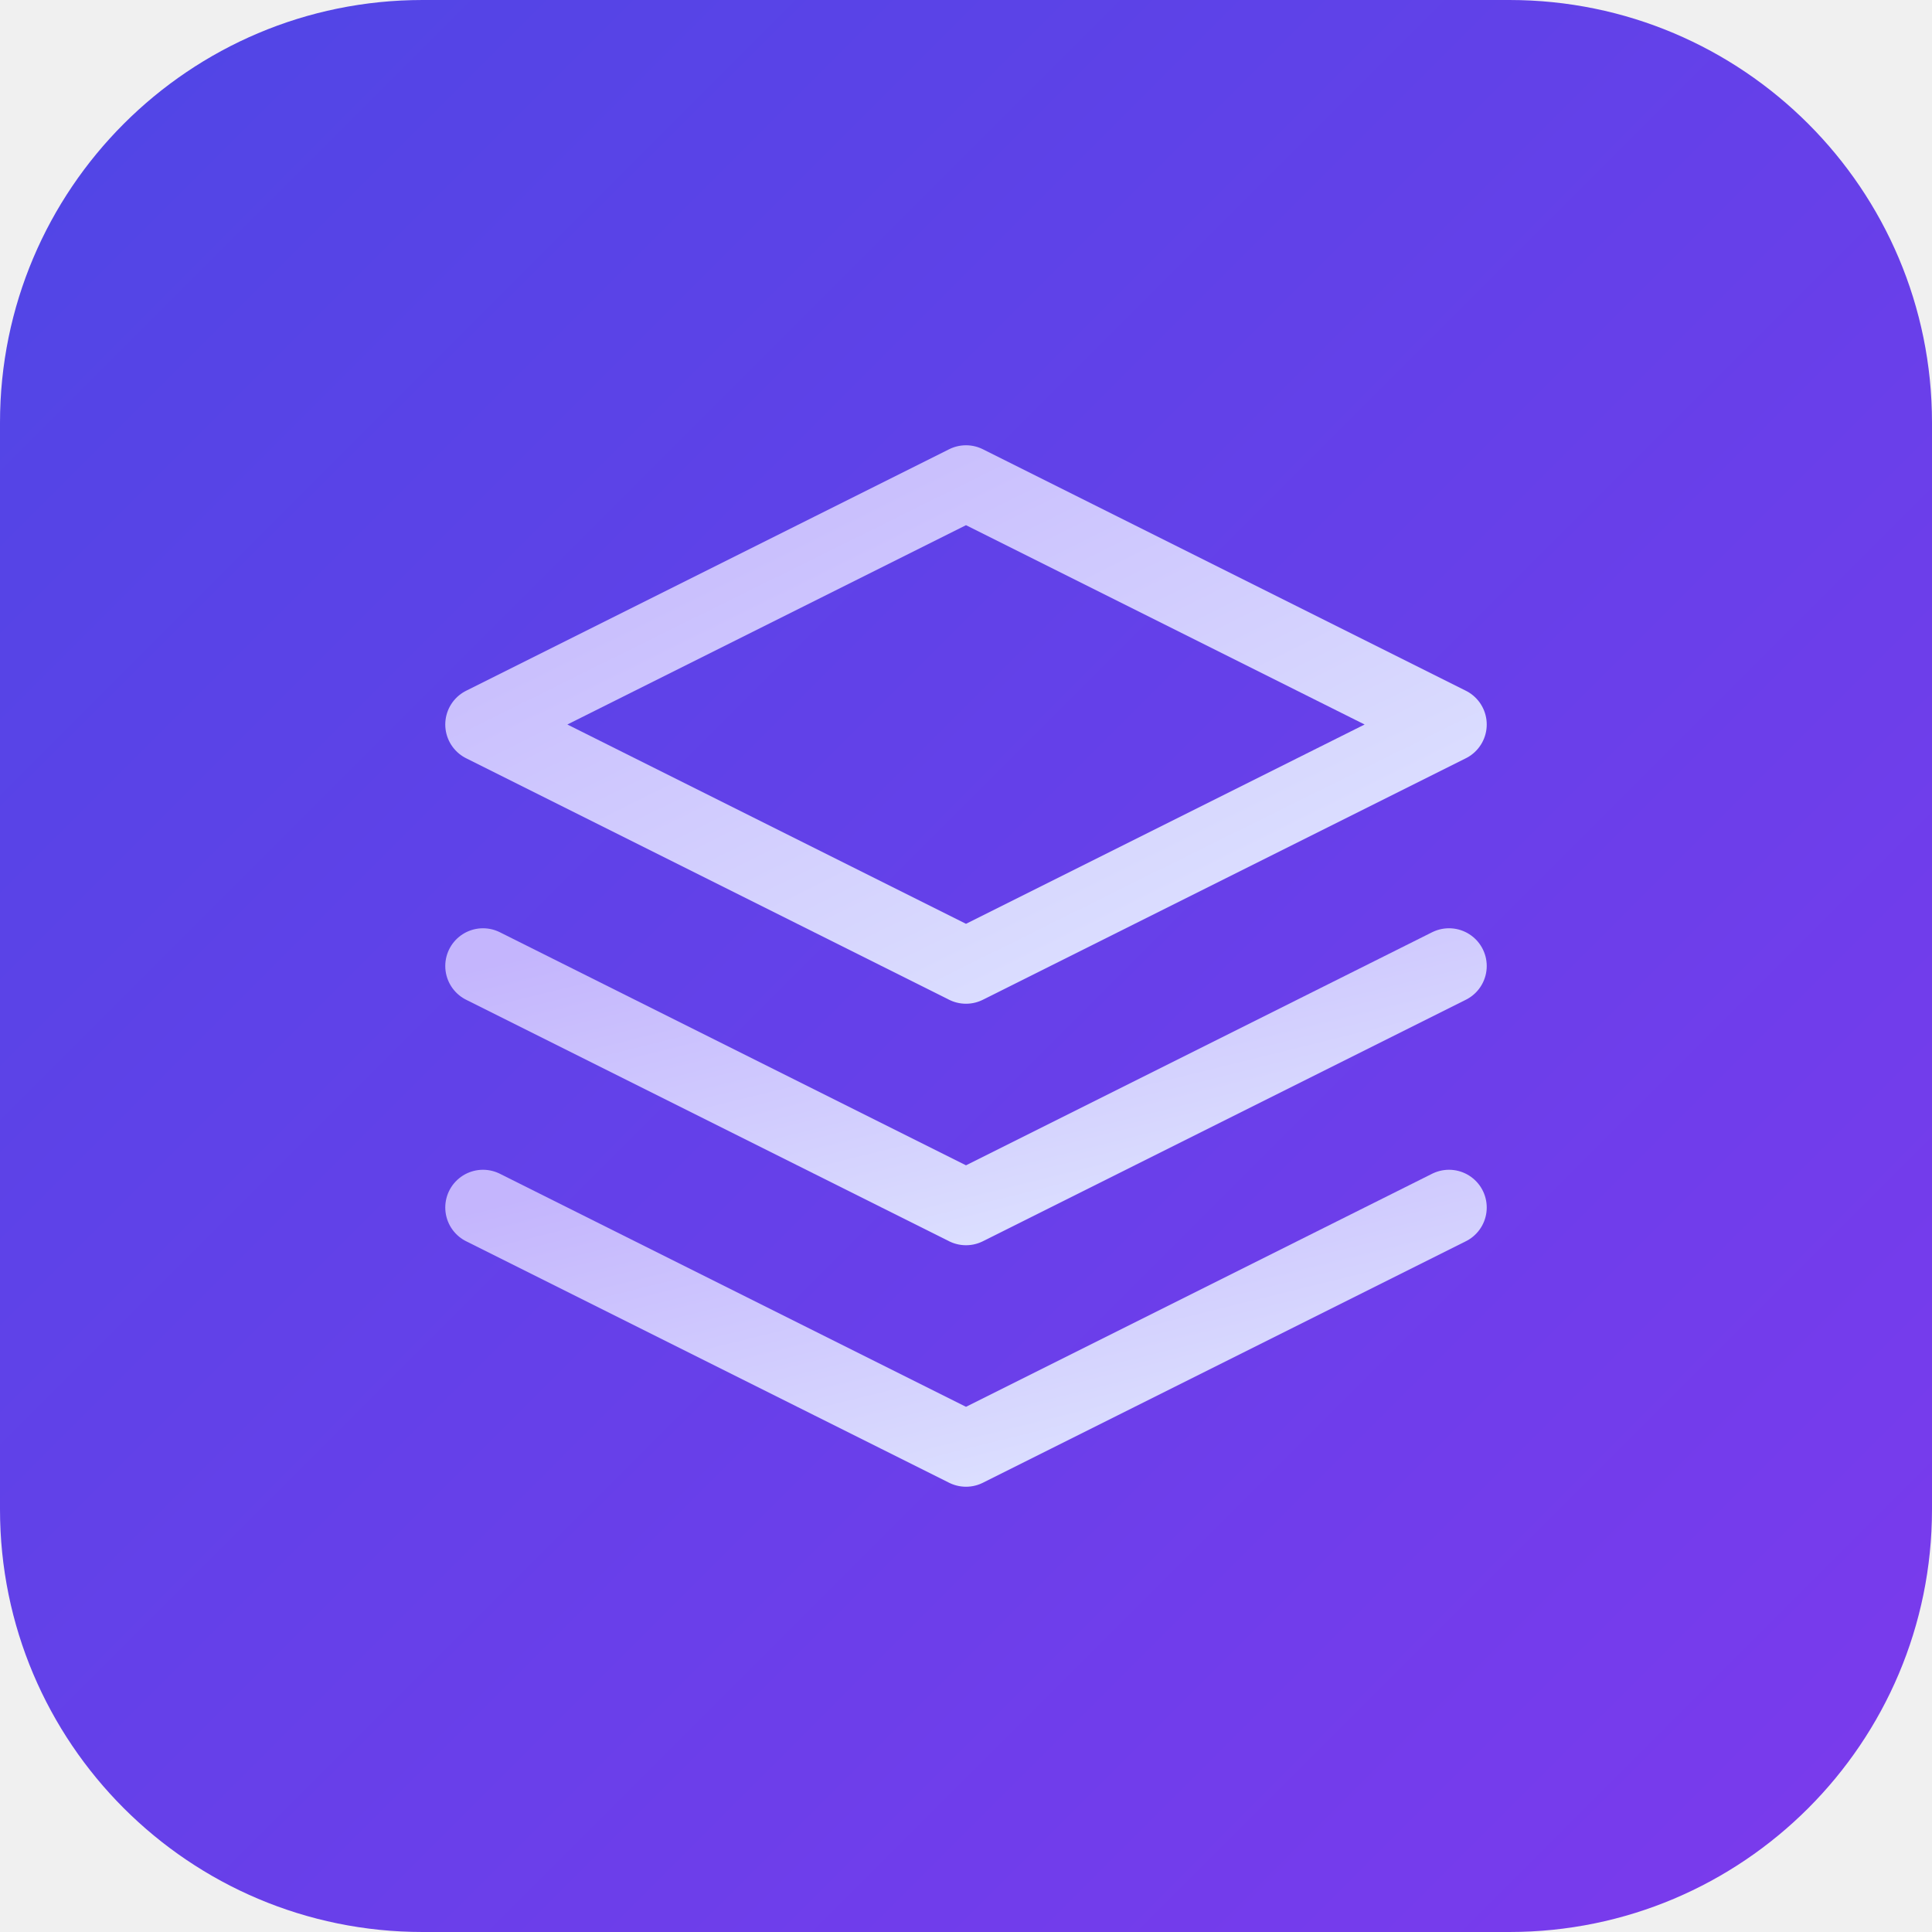
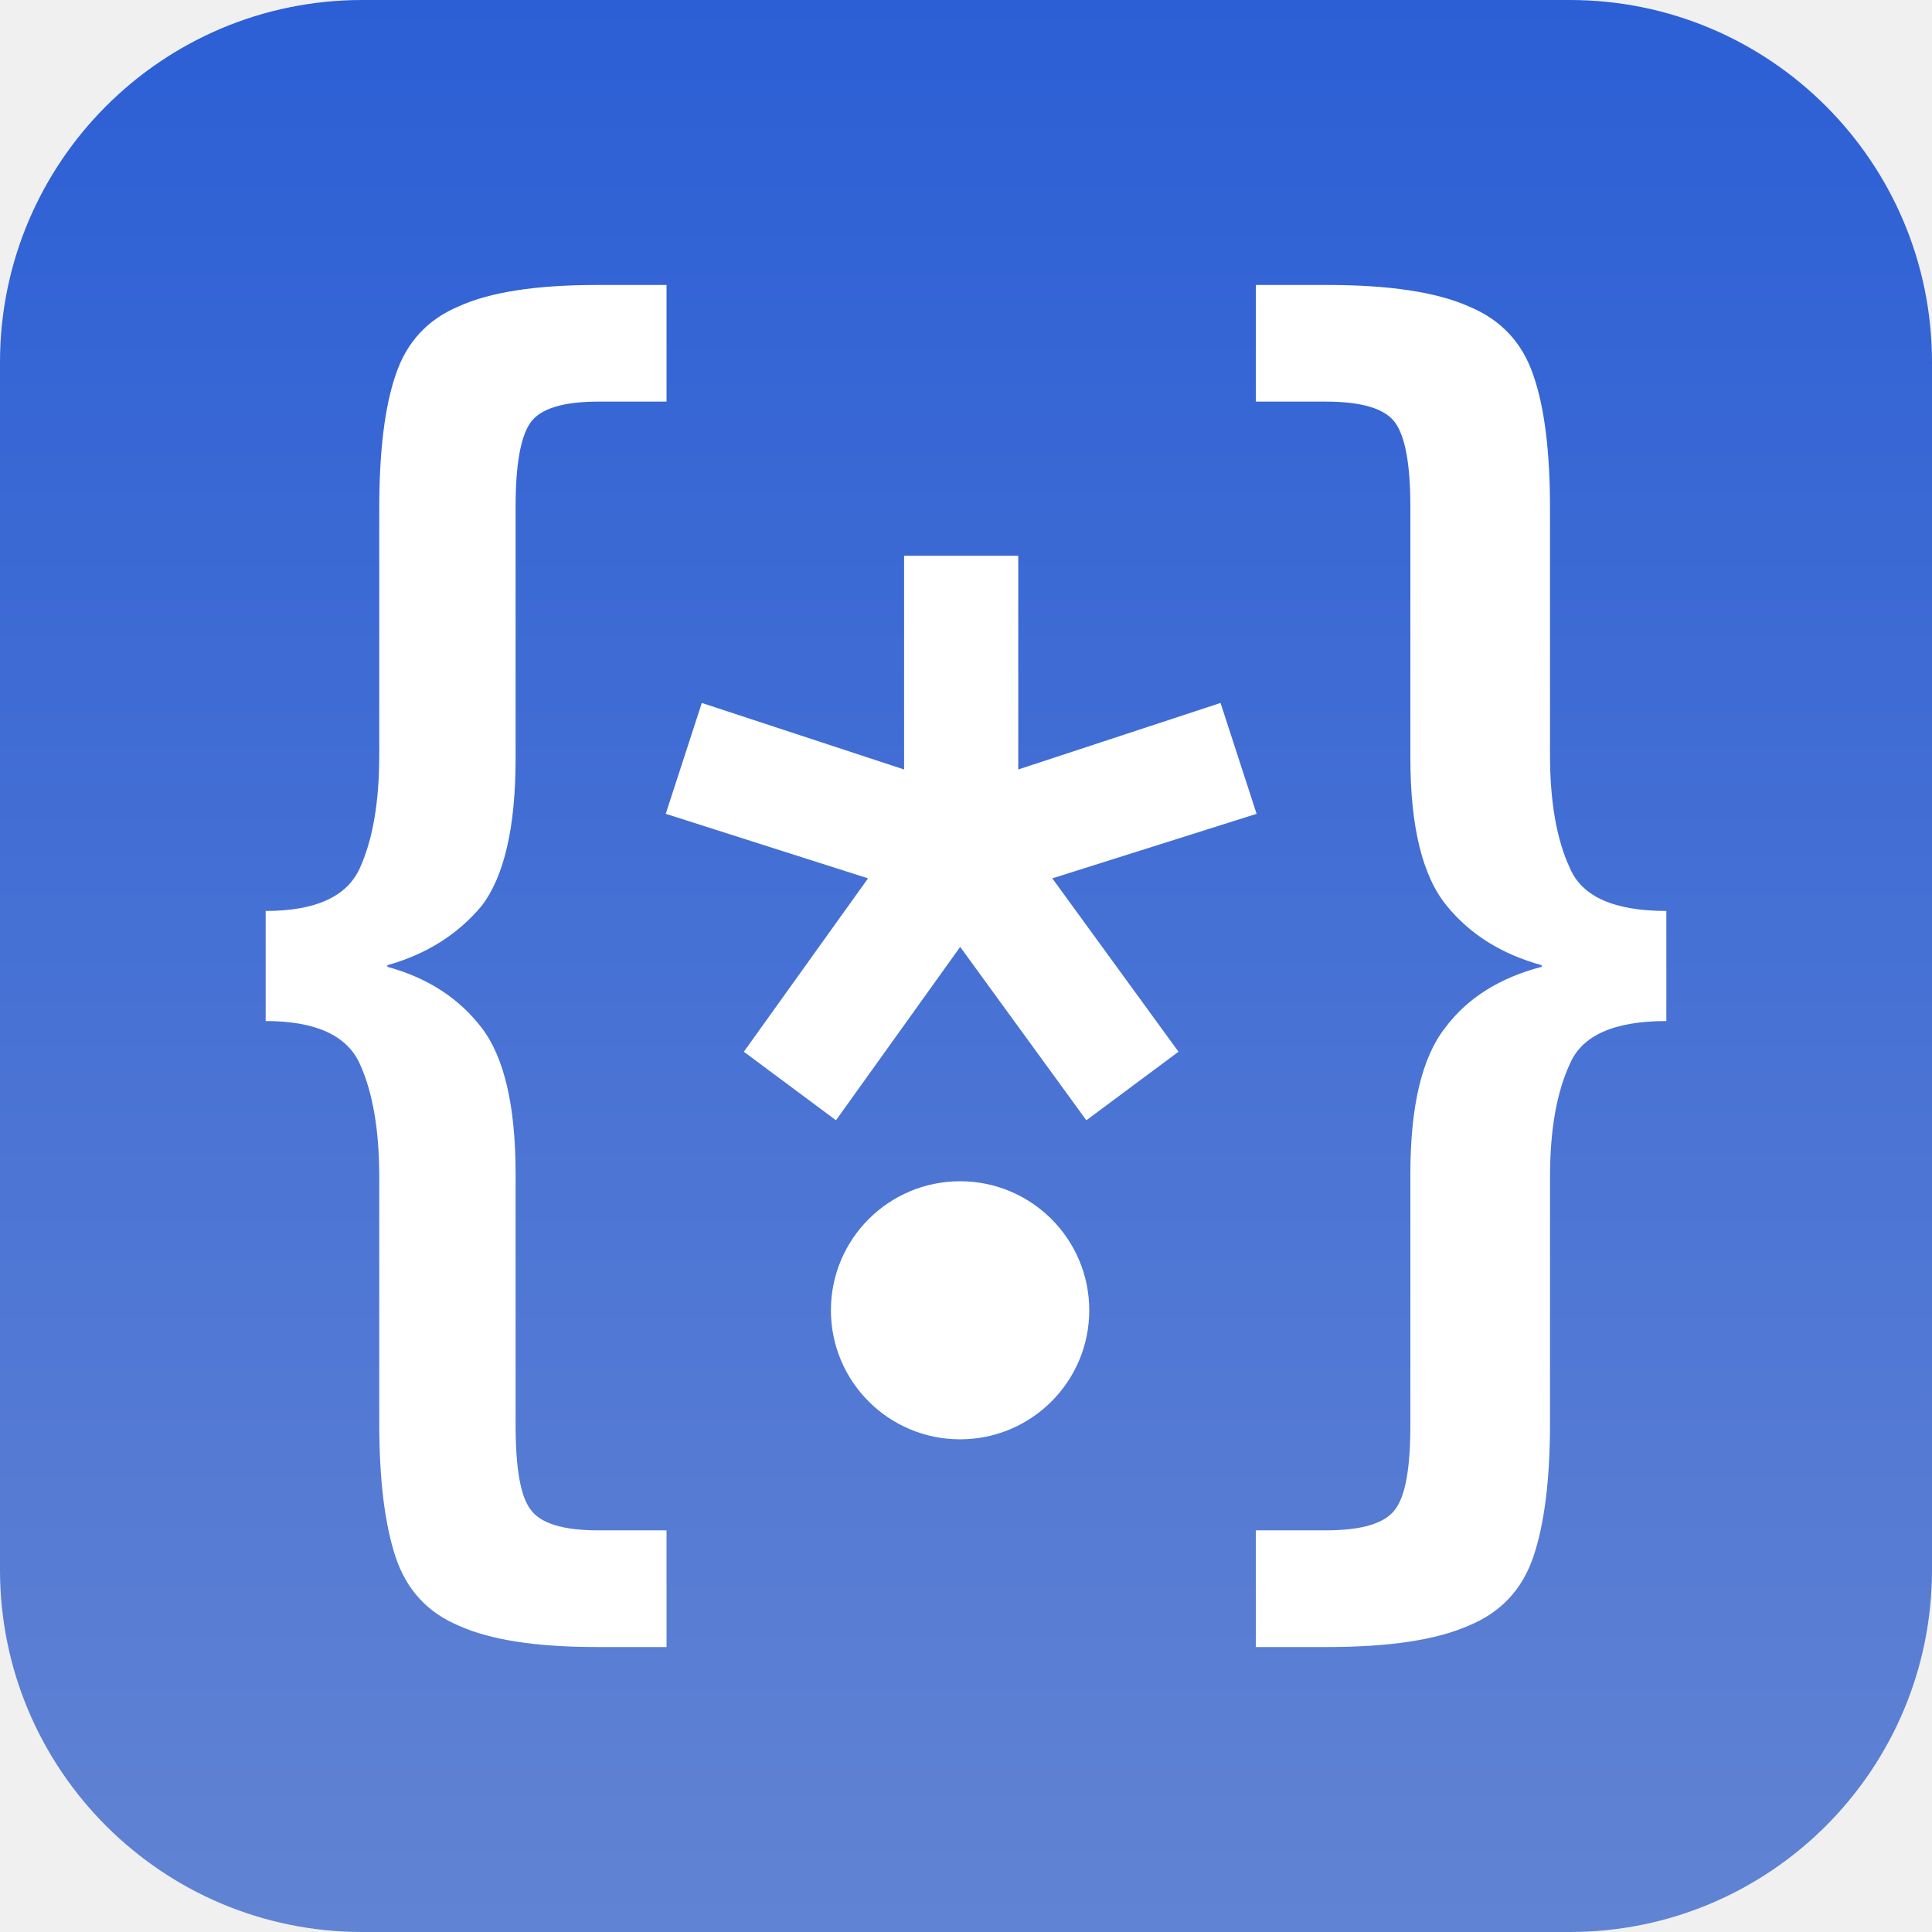
- <svg xmlns="http://www.w3.org/2000/svg" width="16" height="16" viewBox="0 0 128 128">
+ <svg xmlns="http://www.w3.org/2000/svg" width="16" height="16" viewBox="0 0 128 128" fill="none">
+   <rect width="128" height="128" rx="24" fill="url(#paint0_linear_206_109)" />
+   <path d="M44.16 109.12V101.391H39.644C37.278 101.391 35.773 100.92 35.127 99.976C34.482 99.105 34.16 97.255 34.16 94.425V77.77C34.16 73.271 33.407 70.041 31.902 68.082C30.396 66.123 28.317 64.78 25.665 64.054V63.946C28.245 63.22 30.325 61.913 31.902 60.027C33.407 58.067 34.16 54.802 34.16 50.23V33.575C34.16 30.817 34.482 28.967 35.127 28.024C35.773 27.08 37.278 26.608 39.644 26.608H44.16V18.88H39.536C35.522 18.88 32.475 19.352 30.396 20.295C28.317 21.166 26.919 22.69 26.203 24.867C25.486 26.971 25.127 29.91 25.127 33.684V50.012C25.127 53.133 24.697 55.636 23.837 57.523C22.977 59.41 20.898 60.353 17.6 60.353V67.647C20.898 67.647 22.977 68.59 23.837 70.477C24.697 72.364 25.127 74.867 25.127 77.988V94.316C25.127 98.017 25.486 100.956 26.203 103.133C26.919 105.31 28.317 106.834 30.396 107.705C32.475 108.648 35.522 109.12 39.536 109.12H44.16Z" fill="white" />
+   <path d="M55.386 74.221L49.282 69.68L57.51 58.193L44.107 53.918L46.496 46.572L59.898 50.98V36.821H67.462V50.98L80.864 46.572L83.253 53.918L69.718 58.193L78.078 69.68L71.974 74.221L63.614 62.734L55.386 74.221Z" fill="white" />
+   <ellipse cx="63.608" cy="86.81" rx="8.558" ry="8.549" fill="white" />
+   <path d="M87.935 109.12C92.046 109.12 95.167 108.648 97.296 107.705C99.425 106.834 100.856 105.31 101.59 103.133C102.324 100.956 102.692 98.017 102.692 94.316V77.988C102.692 74.867 103.132 72.364 104.013 70.477C104.821 68.59 106.95 67.647 110.4 67.647V60.353C106.95 60.353 104.821 59.41 104.013 57.523C103.132 55.636 102.692 53.133 102.692 50.012V33.684C102.692 29.91 102.324 26.971 101.59 24.867C100.856 22.69 99.425 21.166 97.296 20.295C95.167 19.352 92.046 18.88 87.935 18.88H83.2V26.608H87.825C90.248 26.608 91.79 27.08 92.45 28.024C93.111 28.967 93.441 30.817 93.441 33.575V50.23C93.441 54.802 94.249 58.067 95.864 60.027C97.406 61.913 99.498 63.22 102.141 63.946V64.054C99.351 64.78 97.222 66.123 95.754 68.082C94.212 70.041 93.441 73.271 93.441 77.77V94.425C93.441 97.255 93.111 99.105 92.45 99.976C91.79 100.92 90.248 101.391 87.825 101.391H83.2V109.12H87.935Z" fill="white" />
  <defs>
-     <linearGradient id="bg" x1="0%" y1="0%" x2="100%" y2="100%">
-       <stop offset="0%" style="stop-color:#4F46E5" />
-       <stop offset="100%" style="stop-color:#7C3AED" />
-     </linearGradient>
-     <linearGradient id="fg" x1="0%" y1="0%" x2="100%" y2="100%">
-       <stop offset="0%" style="stop-color:#C4B5FD" />
-       <stop offset="100%" style="stop-color:#E0E7FF" />
+     <linearGradient id="paint0_linear_206_109" x1="64" y1="0" x2="64" y2="128" gradientUnits="userSpaceOnUse">
+       <stop stop-color="#2C5FD5" />
+       <stop offset="1" stop-color="#6183D3" />
    </linearGradient>
  </defs>
-   <rect width="128" height="128" rx="28" fill="url(#bg)" />
-   <g transform="translate(24, 24)" stroke="url(#fg)" stroke-width="5" fill="none" stroke-linecap="round" stroke-linejoin="round">
-     <path d="M40 8L8 24l32 16l32-16L40 8z" />
-     <path d="M8 56l32 16l32-16" />
-     <path d="M8 40l32 16l32-16" />
-   </g>
</svg>
